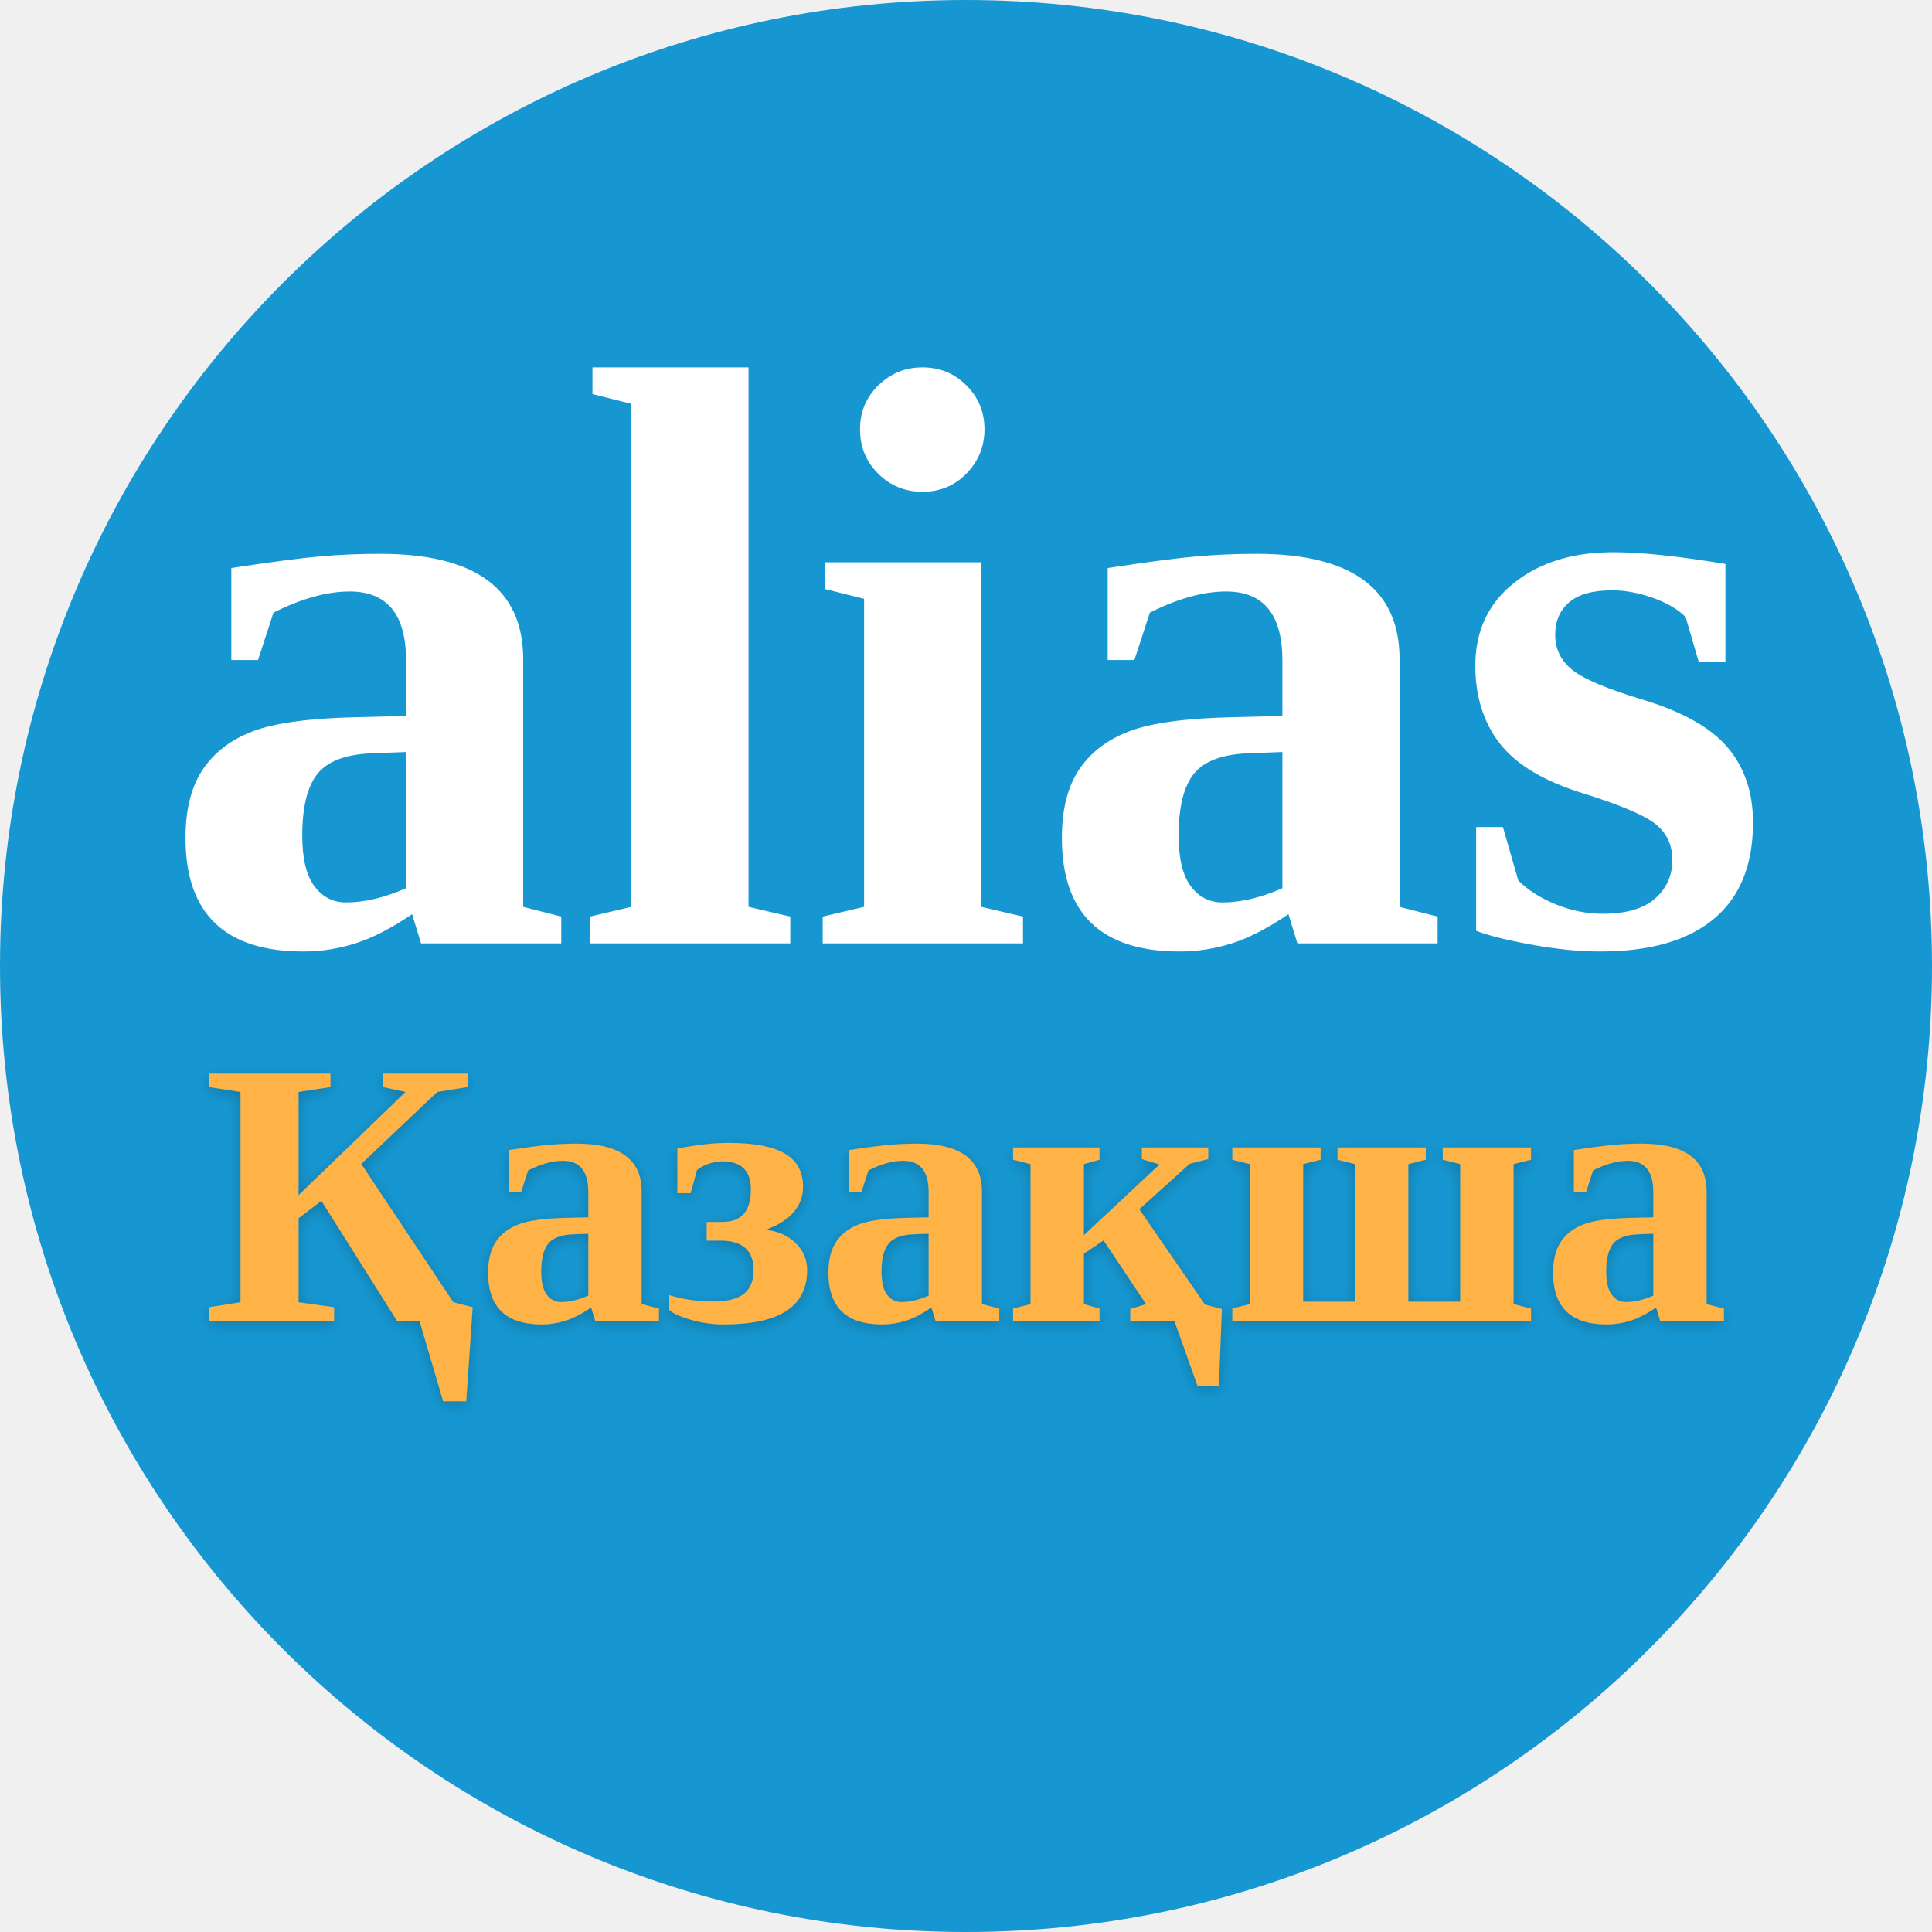
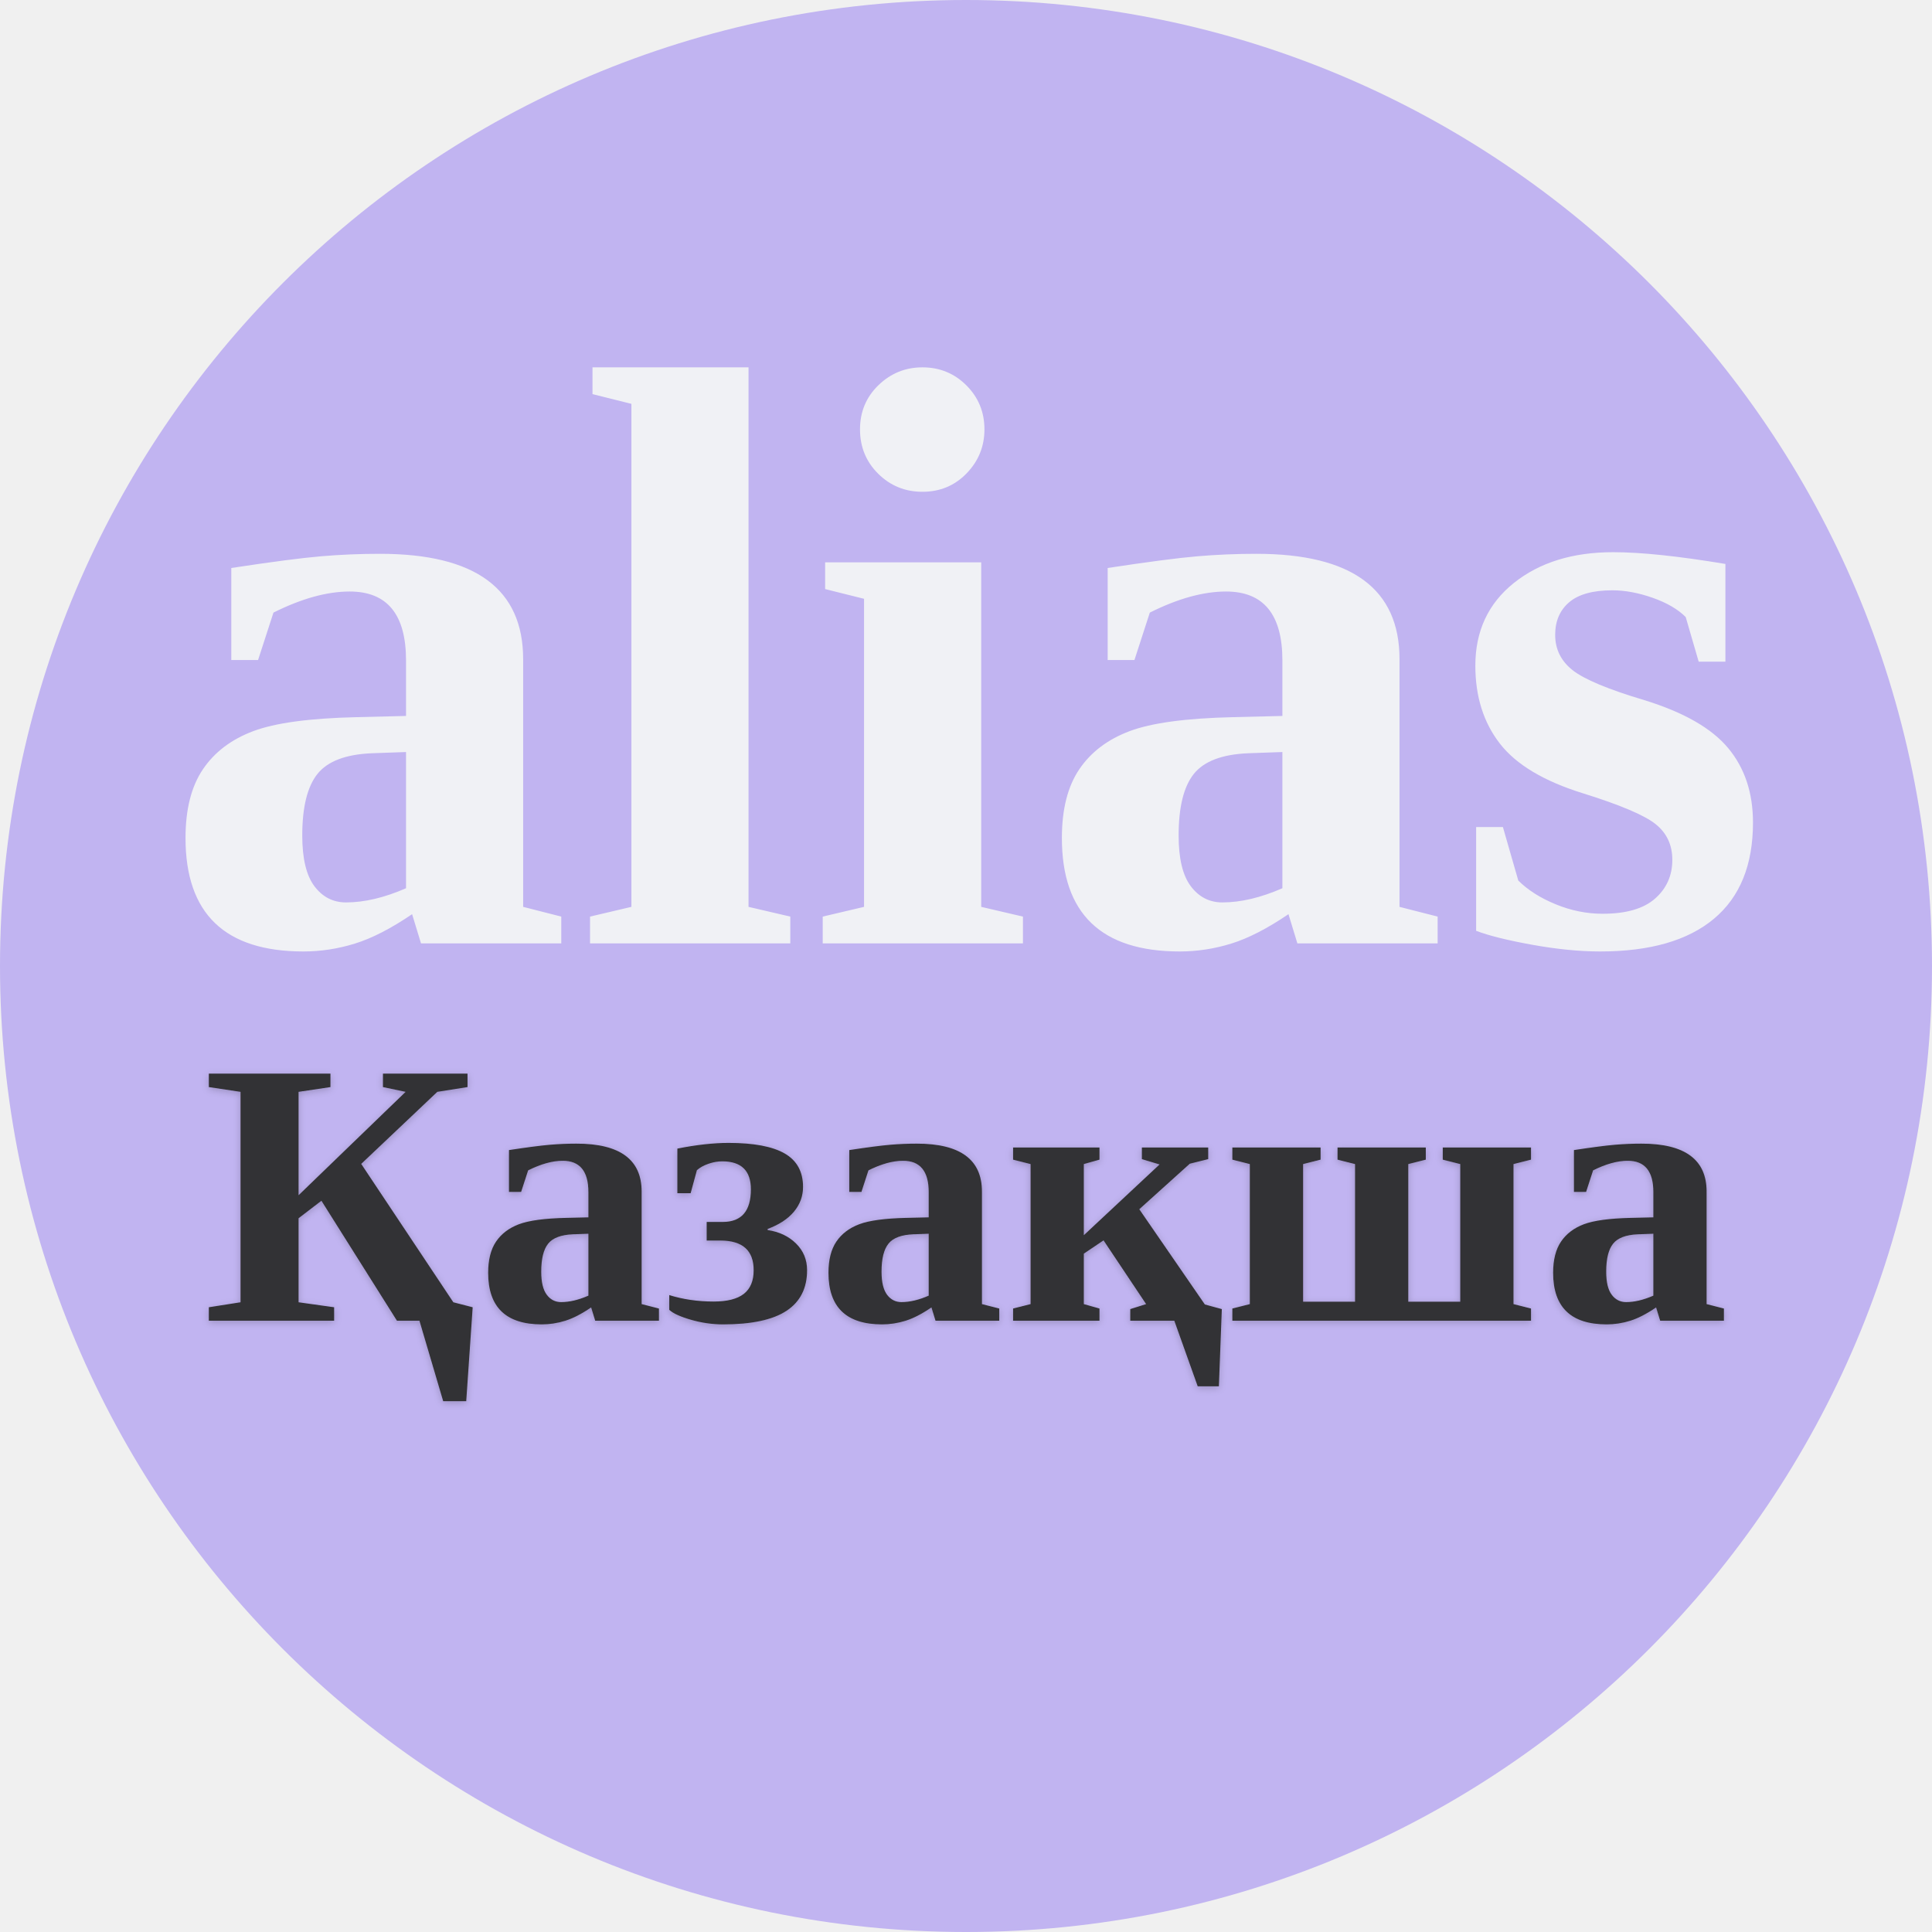
- <svg xmlns="http://www.w3.org/2000/svg" width="512" height="512">
-   <circle cx="256" cy="256" r="256" fill="#1697D1" />
-   <text x="256" y="250" font-size="220" fill="white" font-weight="bold" text-anchor="middle">
+ <svg xmlns="http://www.w3.org/2000/svg" width="1024" height="1024">
+   <circle cx="512" cy="512" r="512" fill="#c1b4f1" />
+   <text x="512" y="500" font-size="440" fill="#f0f1f5" font-weight="bold" text-anchor="middle">
    alias
  </text>
-   <text x="256" y="350" font-size="100" fill="#FFB347" style="filter: drop-shadow(0px 1px 2px rgba(0,0,0,0.2));" font-weight="bold" text-anchor="middle">
+   <text x="512" y="700" font-size="200" fill="#333136" style="filter: drop-shadow(0px 1px 2px rgba(0,0,0,0.2));" font-weight="bold" text-anchor="middle">
    Қазақша
  </text>
</svg>
